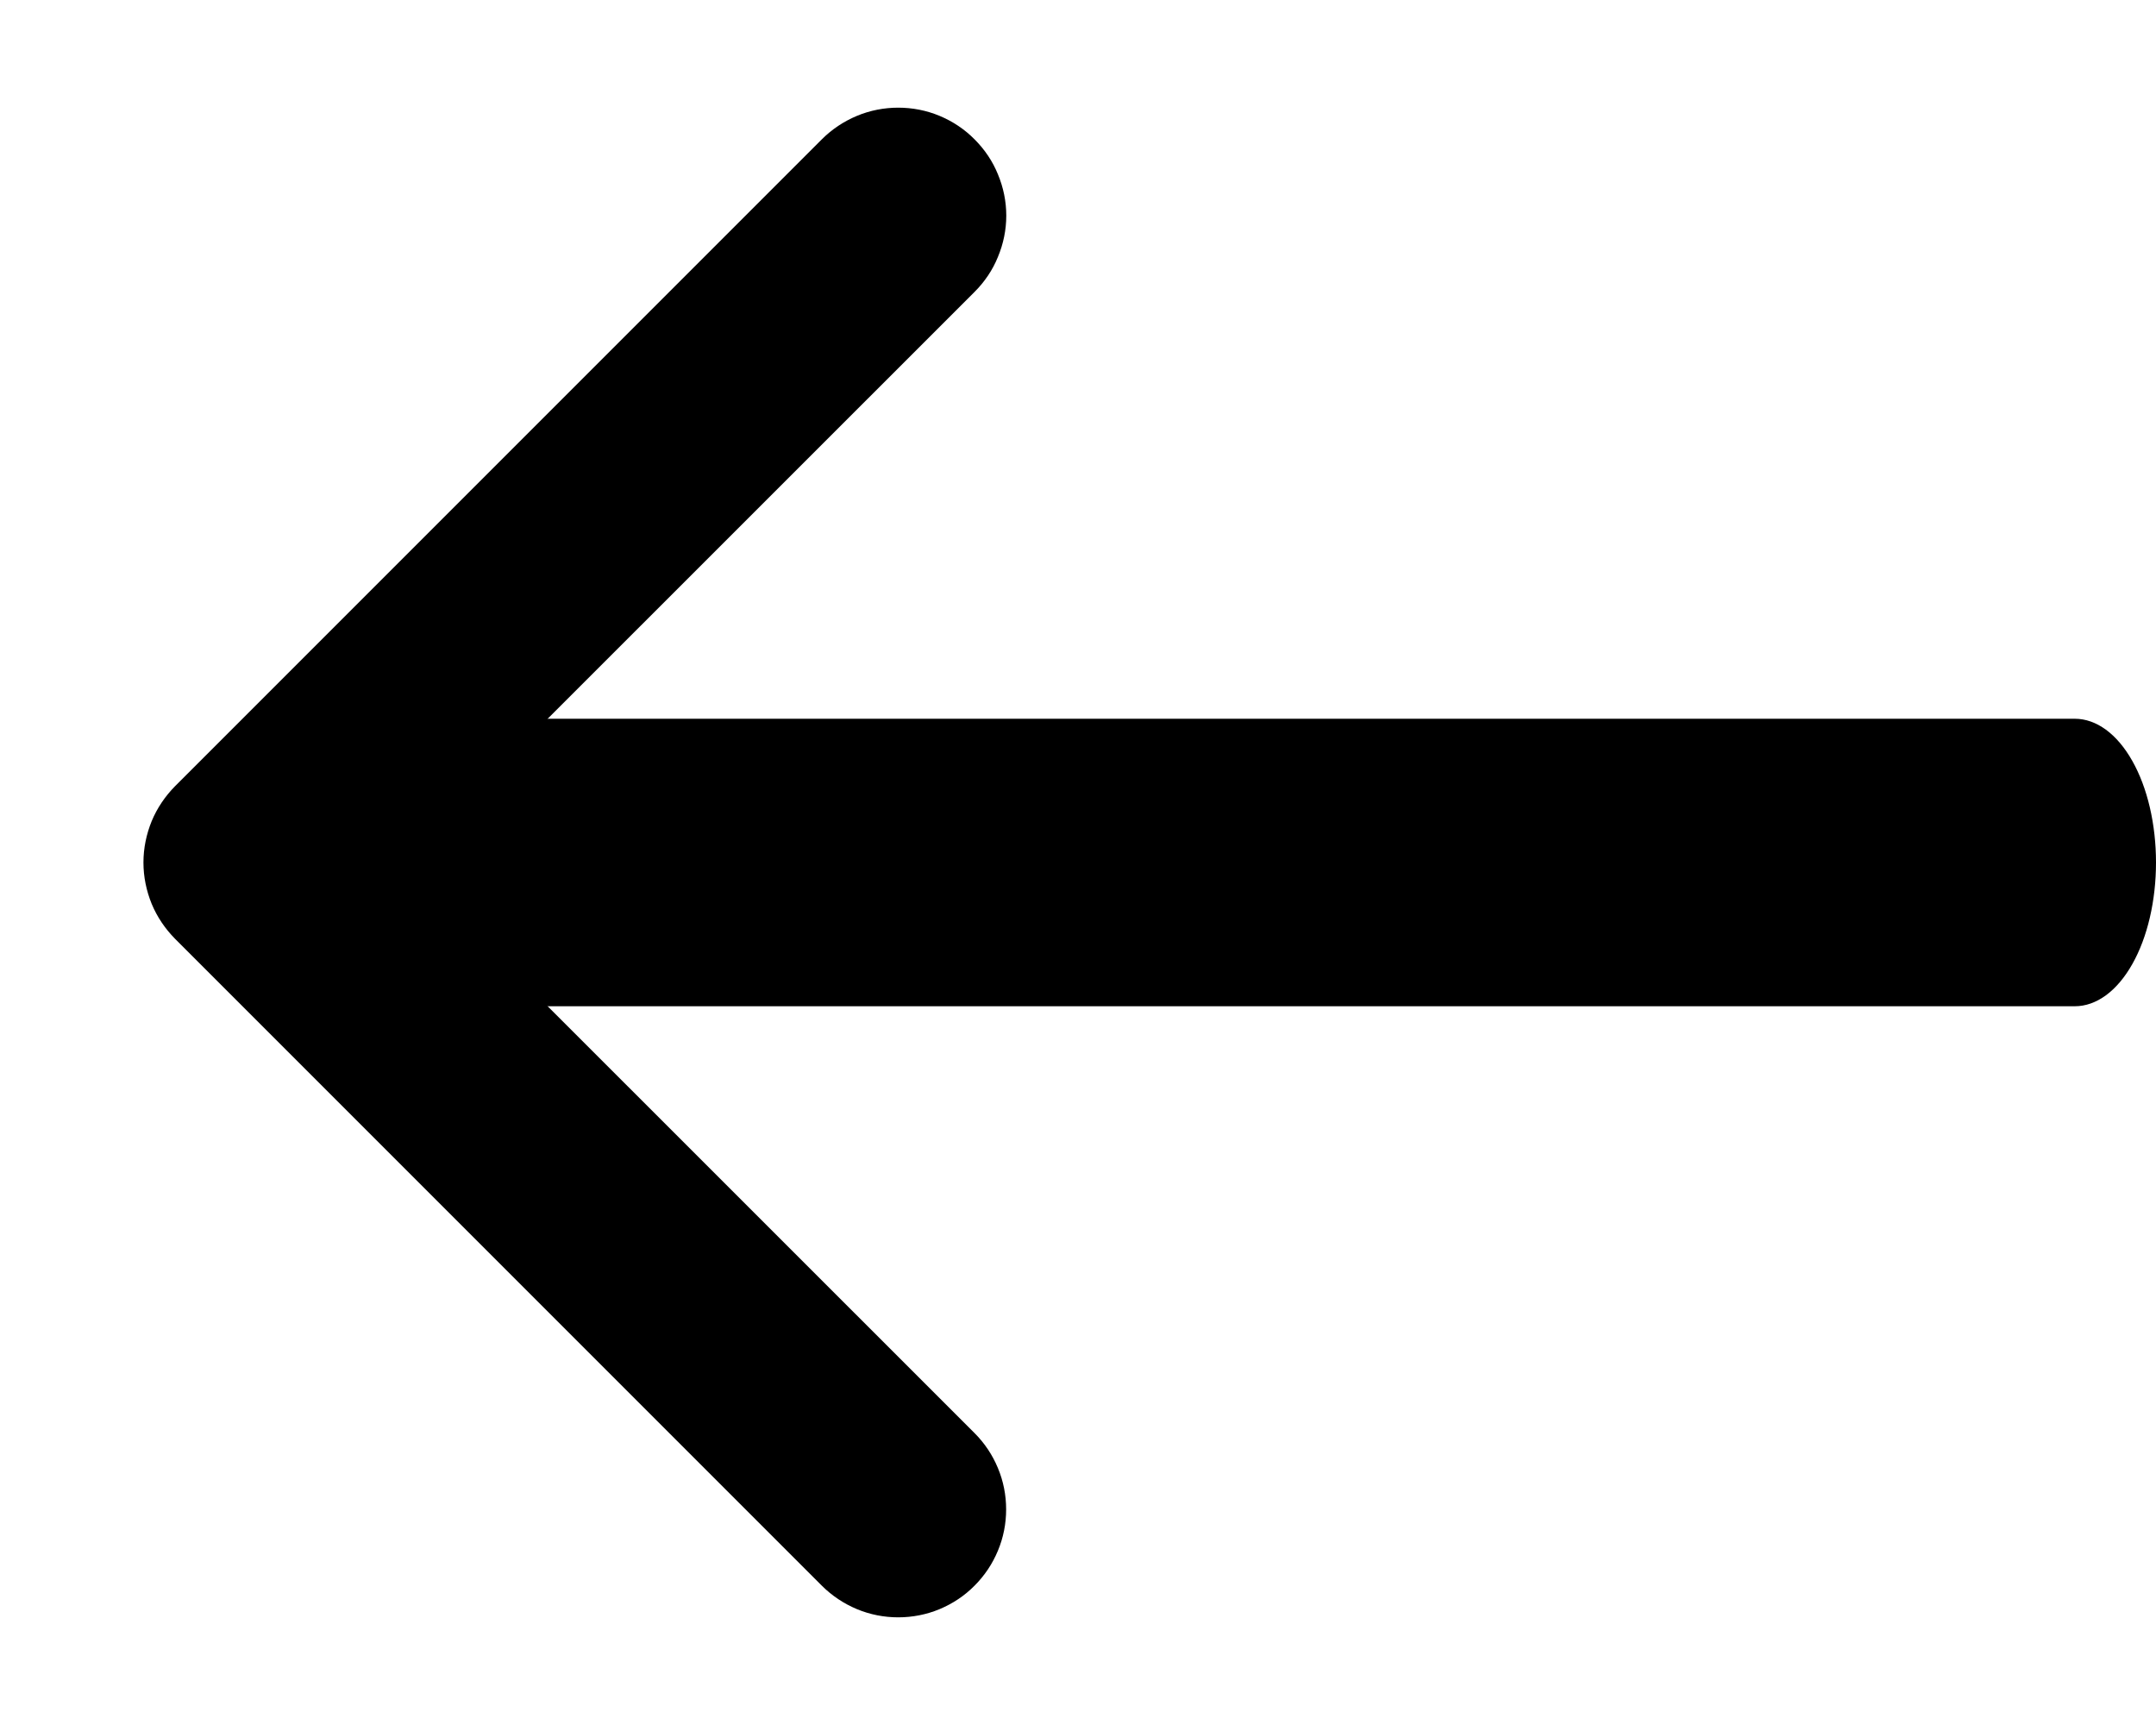
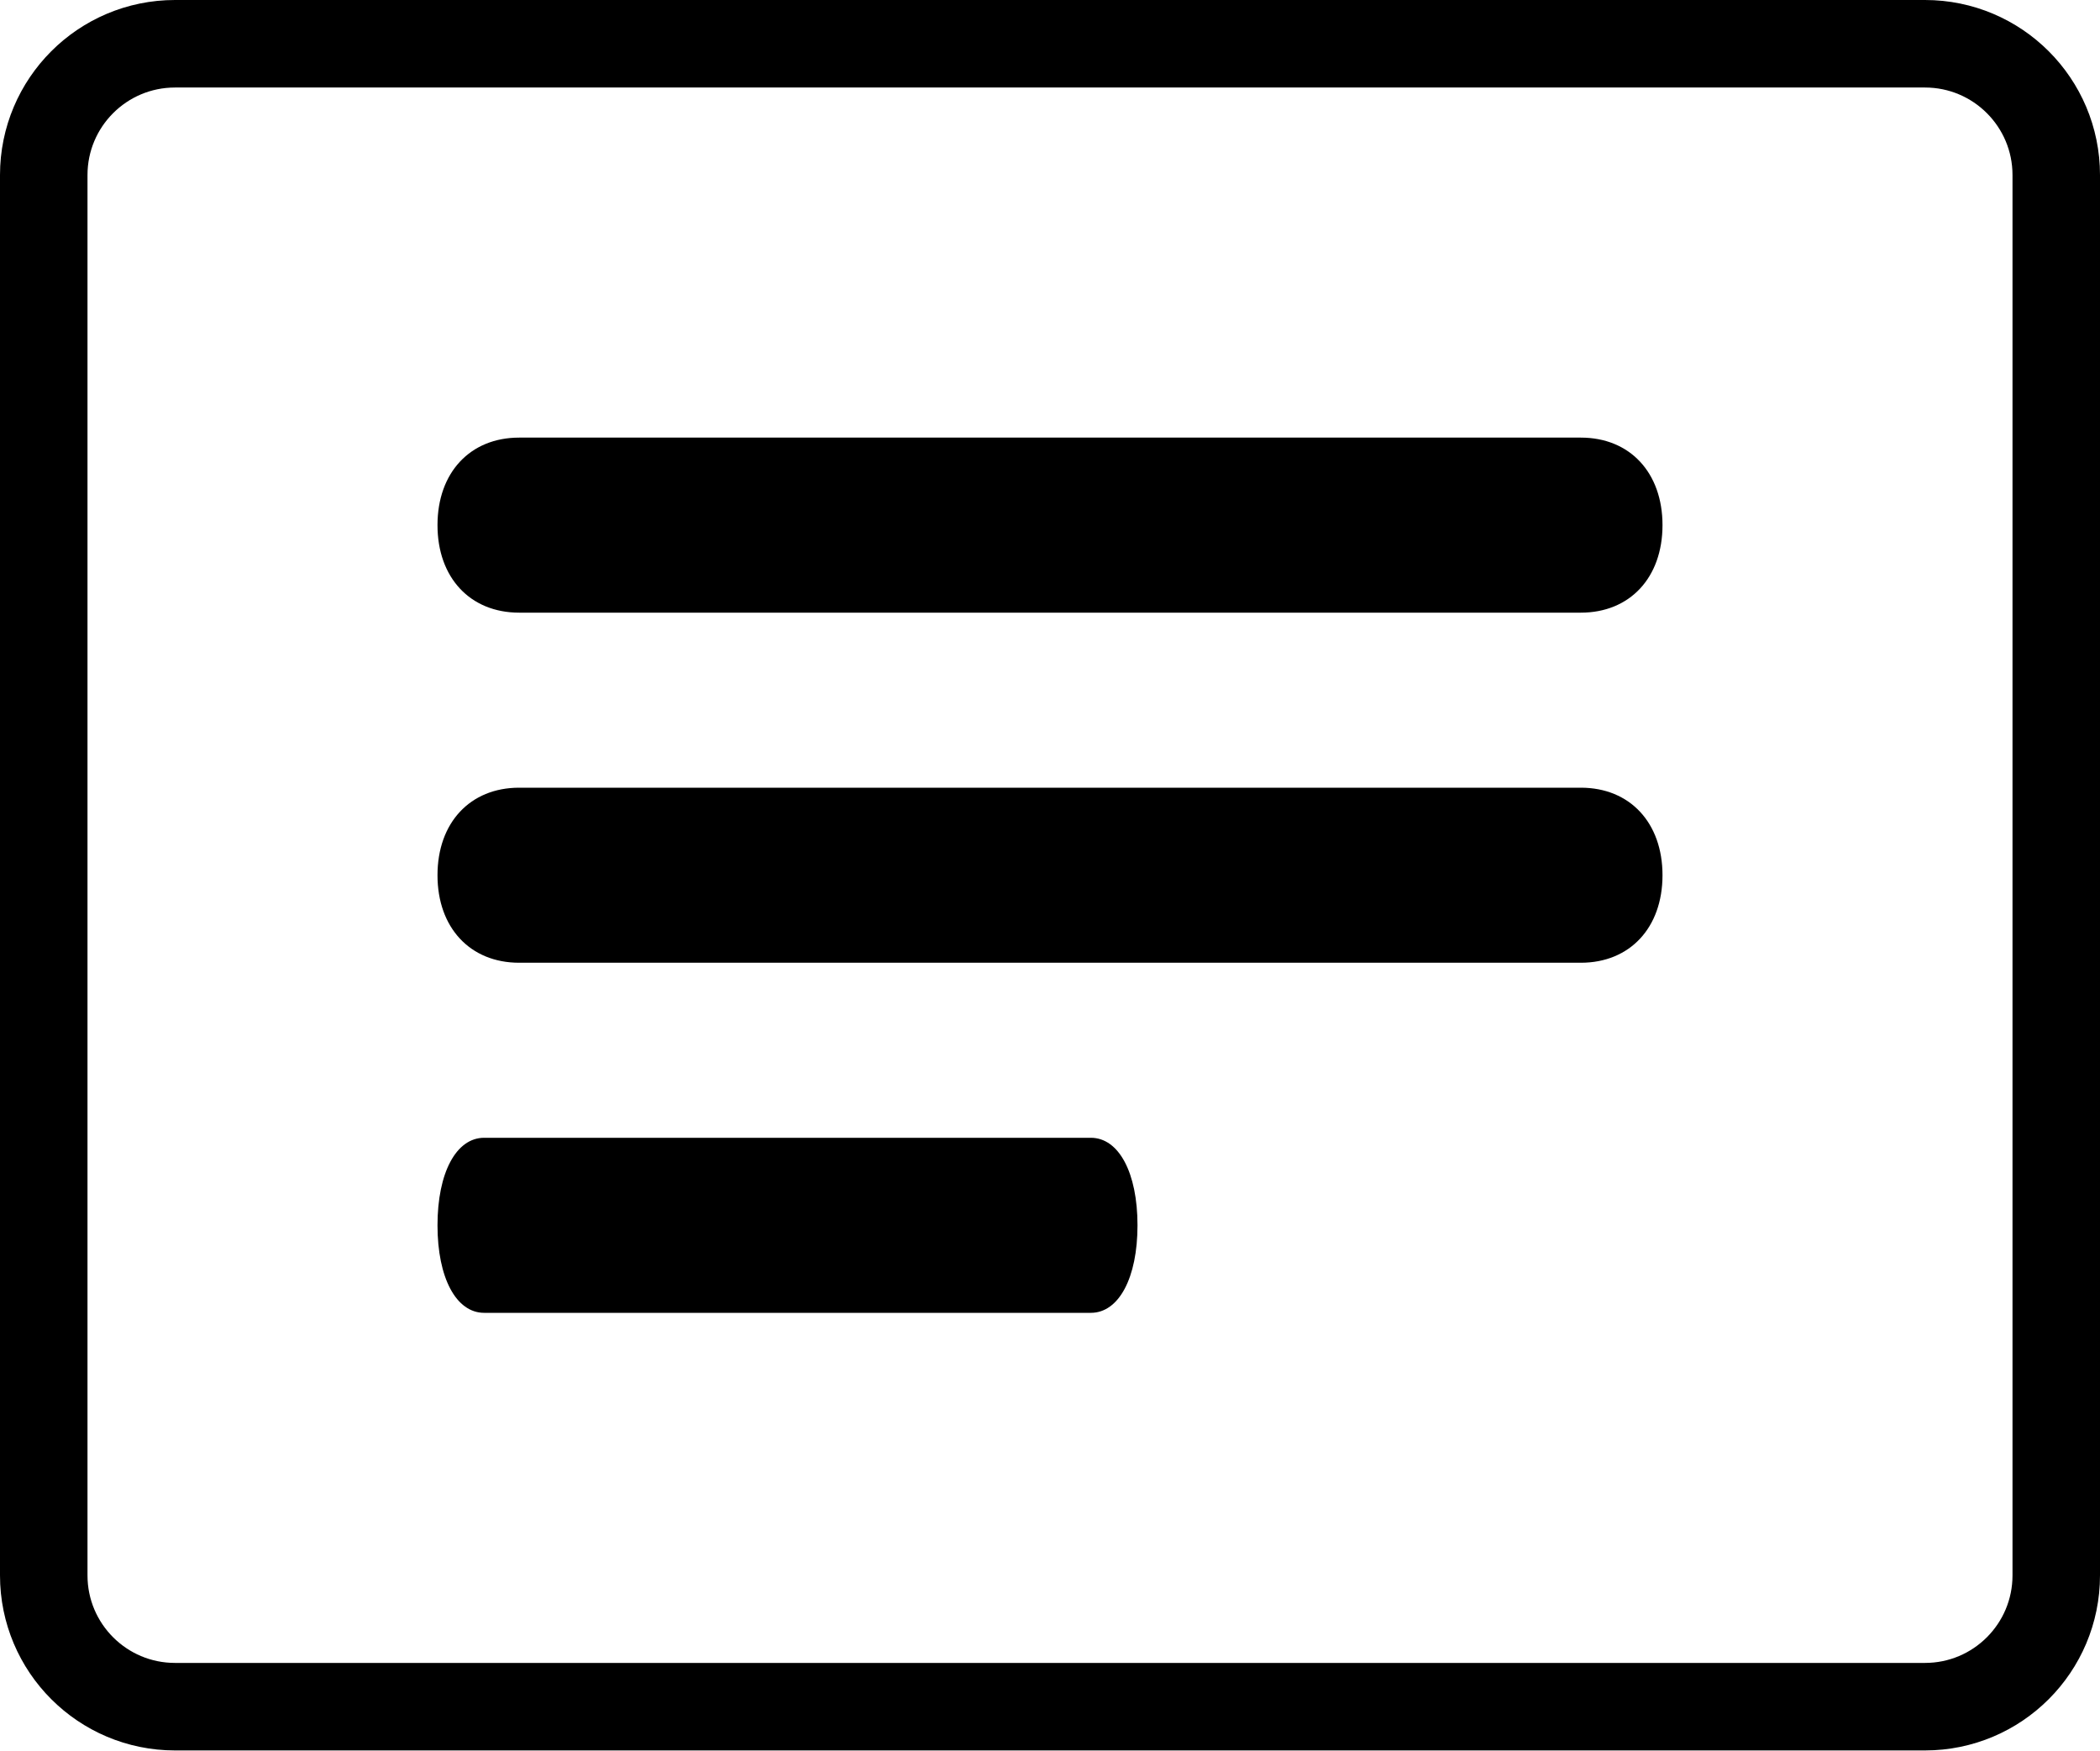
- <svg xmlns="http://www.w3.org/2000/svg" width="15" height="12" viewBox="0 0 15 12" fill="none">
-   <path fill-rule="evenodd" clip-rule="evenodd" d="M6.78 0.969C6.85 1.039 6.906 1.121 6.943 1.213C6.981 1.304 7.001 1.401 7.001 1.5C7.001 1.599 6.981 1.696 6.943 1.787C6.906 1.879 6.85 1.961 6.78 2.031L2.81 6L6.78 9.969C6.85 10.039 6.905 10.121 6.943 10.213C6.981 10.304 7 10.401 7 10.5C7 10.599 6.981 10.696 6.943 10.787C6.905 10.879 6.85 10.961 6.78 11.031C6.711 11.101 6.628 11.156 6.537 11.194C6.446 11.232 6.348 11.251 6.249 11.251C6.151 11.251 6.053 11.232 5.962 11.194C5.871 11.156 5.788 11.101 5.718 11.031L1.218 6.531C1.149 6.461 1.093 6.379 1.055 6.287C1.018 6.196 0.998 6.099 0.998 6C0.998 5.901 1.018 5.804 1.055 5.713C1.093 5.621 1.149 5.539 1.218 5.469L5.718 0.969C5.788 0.899 5.871 0.844 5.962 0.806C6.053 0.768 6.151 0.749 6.249 0.749C6.348 0.749 6.446 0.768 6.537 0.806C6.628 0.844 6.711 0.899 6.78 0.969Z" fill="black" />
-   <path fill-rule="evenodd" clip-rule="evenodd" d="M2 6C2 5.735 2.06 5.48 2.166 5.293C2.272 5.105 2.415 5 2.565 5H14.435C14.585 5 14.729 5.105 14.835 5.293C14.941 5.48 15 5.735 15 6C15 6.265 14.941 6.52 14.835 6.707C14.729 6.895 14.585 7 14.435 7H2.565C2.415 7 2.272 6.895 2.166 6.707C2.06 6.52 2 6.265 2 6Z" fill="black" />
+ <svg xmlns="http://www.w3.org/2000/svg" width="24" height="20" viewBox="0 0 24 20" fill="none">
+   <rect x="0.5" y="0.5" width="23" height="19" rx="1.5" stroke="black" />
+   <path d="M18.067 5H5.933C5.373 5 5 5.4 5 6C5 6.6 5.373 7 5.933 7H18.067C18.627 7 19 6.6 19 6C19 5.4 18.627 5 18.067 5Z" fill="black" />
+   <path d="M18.067 9H5.933C5.373 9 5 9.4 5 10C5 10.6 5.373 11 5.933 11H18.067C18.627 11 19 10.6 19 10C19 9.4 18.627 9 18.067 9Z" fill="black" />
+   <path d="M12.467 13H5.533C5.213 13 5 13.4 5 14C5 14.6 5.213 15 5.533 15H12.467C12.787 15 13 14.6 13 14C13 13.4 12.787 13 12.467 13Z" fill="black" />
</svg>
